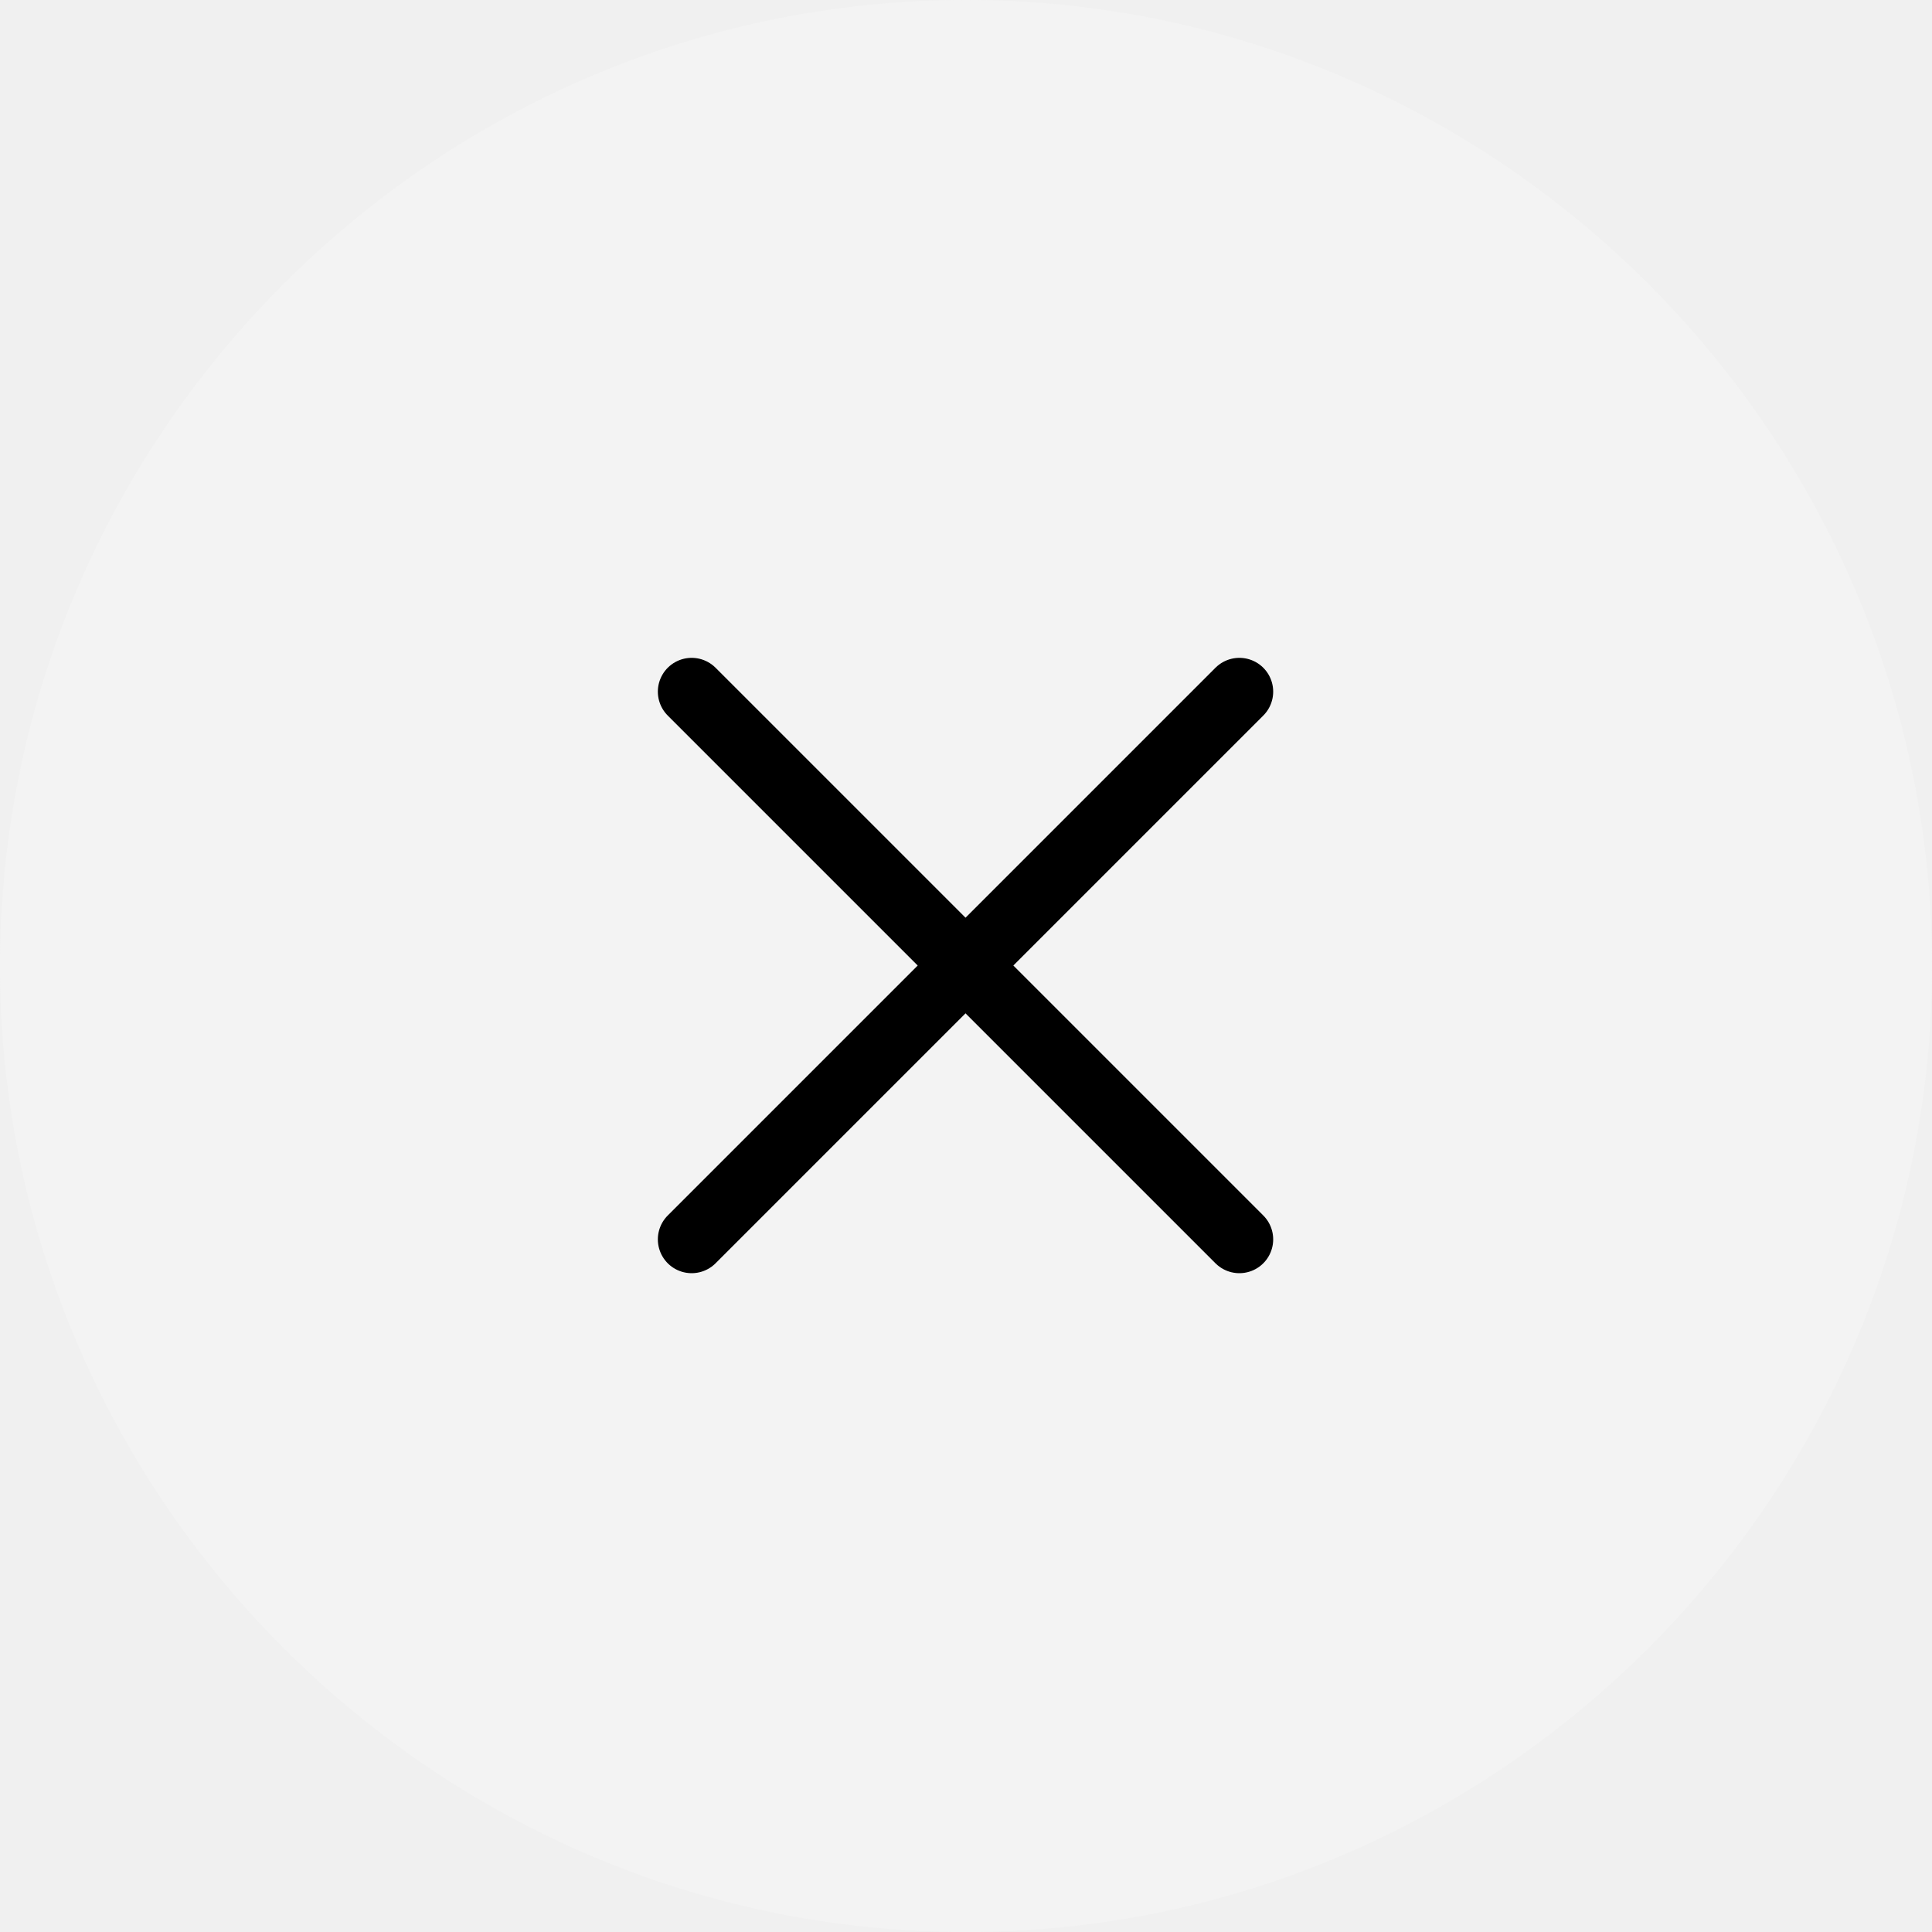
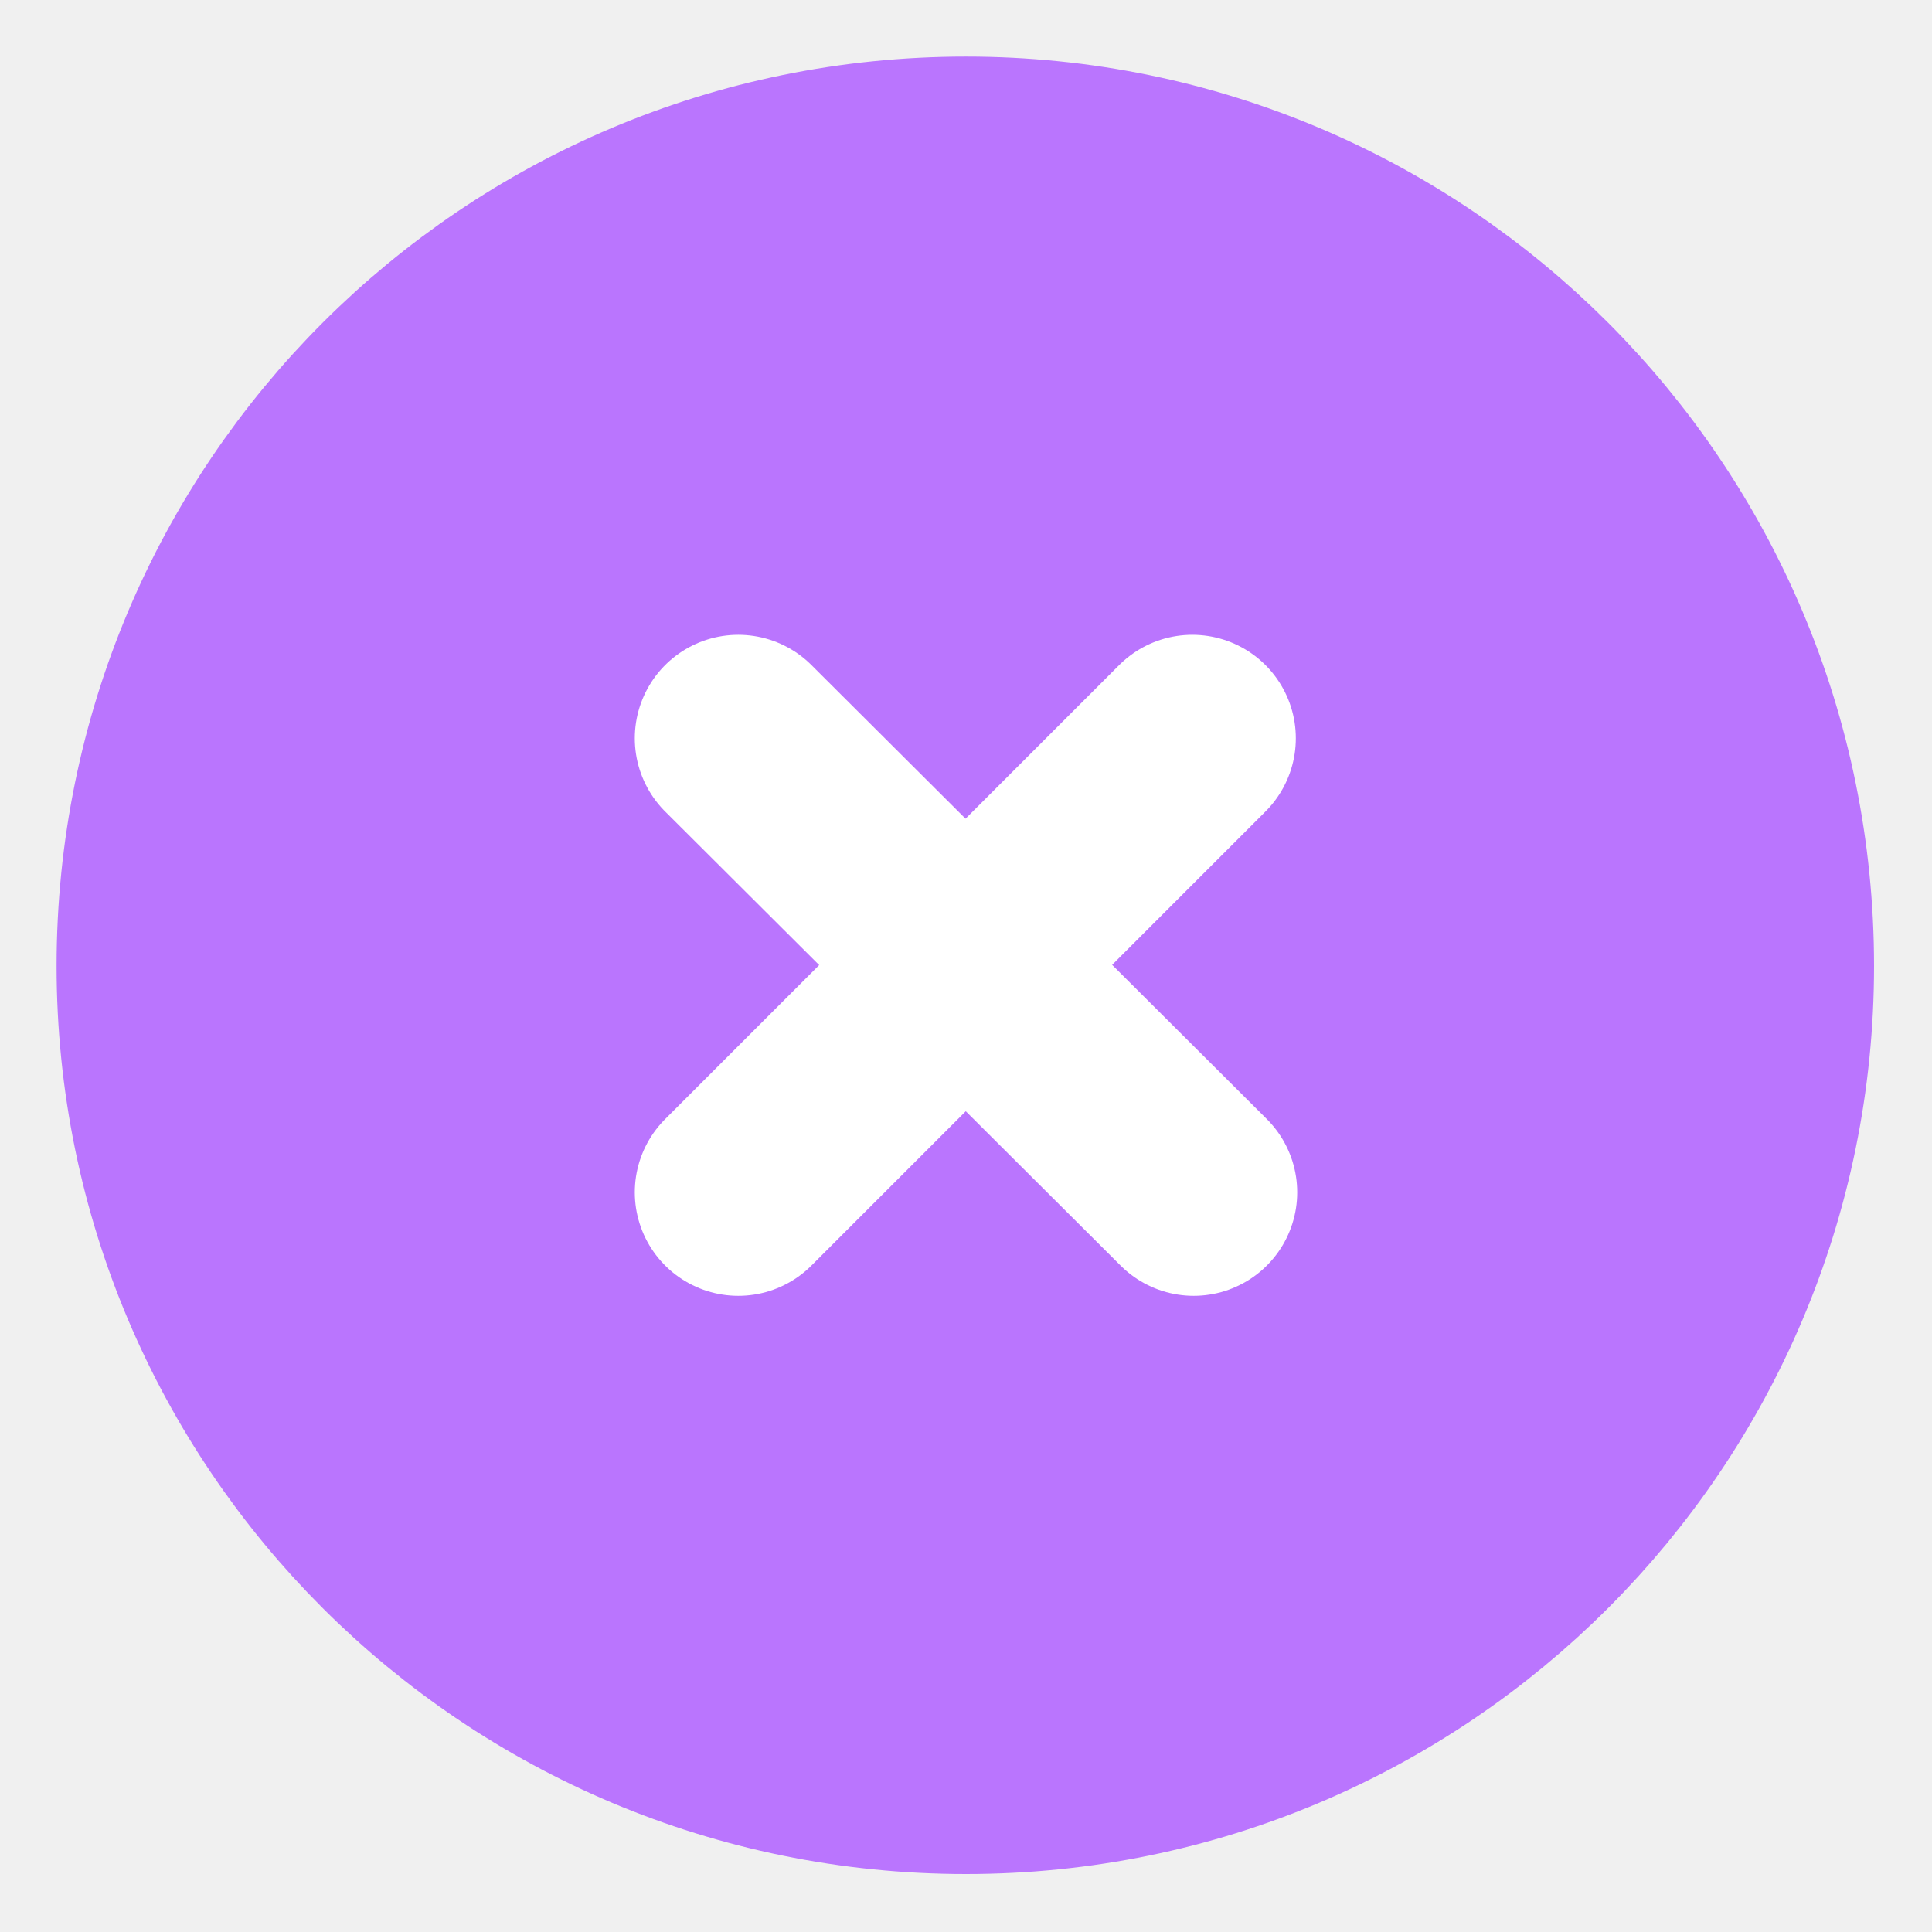
- <svg xmlns="http://www.w3.org/2000/svg" width="20" height="20" viewBox="0 0 20 20" fill="none">
-   <defs />
-   <path id="Vector" d="M10 20C15.5 20 20 15.5 20 10C20 4.5 15.5 0 10 0C4.5 0 0 4.5 0 10C0 15.5 4.5 20 10 20Z" fill="#F3F3F3" fill-opacity="1" fill-rule="nonzero" />
-   <path id="Vector" d="M7.16 12.83L12.83 7.16" stroke="#000000" stroke-opacity="1" stroke-width="0.7" stroke-linejoin="round" stroke-linecap="round" />
-   <path id="Vector" d="M12.83 12.83L7.16 7.16" stroke="#000000" stroke-opacity="1" stroke-width="0.7" stroke-linejoin="round" stroke-linecap="round" />
+ <svg xmlns="http://www.w3.org/2000/svg" width="14" height="14" viewBox="0 0 14 14" fill="none">
+   <defs>
+     <clipPath id="clip278_1080">
+       <rect id="Закрыть" width="14" height="14" fill="white" fill-opacity="0" />
+     </clipPath>
+   </defs>
+   <g clip-path="url(#clip278_1080)">
+     <path id="path" d="M7 12.83C10.22 12.83 12.83 10.22 12.83 7C12.83 3.77 10.22 1.16 7 1.16C3.77 1.16 1.16 3.77 1.16 7C1.16 10.22 3.77 12.83 7 12.83Z" fill="#BA75FE" fill-opacity="1" fill-rule="nonzero" />
+     <path id="path" d="M12.83 7C12.83 3.77 10.22 1.16 7 1.16C3.77 1.16 1.16 3.77 1.16 7C1.16 10.22 3.77 12.83 7 12.83C10.22 12.83 12.83 10.22 12.83 7Z" stroke="#BA75FE" stroke-opacity="1" stroke-width="1.5" stroke-linejoin="round" />
+     <path id="path" d="M5.88 9.15L5.88 9.18C5.58 9.47 5.11 9.47 4.81 9.18C4.52 8.88 4.52 8.41 4.81 8.11L4.84 8.11L5.88 9.15ZM8.11 4.84L8.11 4.81C8.41 4.52 8.88 4.52 9.18 4.81C9.47 5.11 9.47 5.58 9.18 5.88L9.15 5.88L8.11 4.84Z" fill="#000000" fill-opacity="0" fill-rule="nonzero" />
+     <path id="path" d="M5.35 8.64L8.64 5.35" stroke="#FFFFFF" stroke-opacity="1" stroke-width="1.5" stroke-linejoin="round" stroke-linecap="round" />
+     <path id="path" d="M4.84 5.88L4.82 5.88C4.52 5.58 4.52 5.11 4.82 4.81C5.11 4.52 5.58 4.52 5.88 4.81L5.88 4.84L4.84 5.88ZM9.15 8.11L9.18 8.11C9.47 8.41 9.47 8.88 9.18 9.18C8.88 9.47 8.41 9.47 8.12 9.18L8.12 9.15L9.15 8.11Z" fill="#000000" fill-opacity="0" fill-rule="nonzero" />
+     <path id="path" d="M5.35 5.35L8.65 8.64" stroke="#FFFFFF" stroke-opacity="1" stroke-width="1.5" stroke-linejoin="round" stroke-linecap="round" />
+   </g>
</svg>
